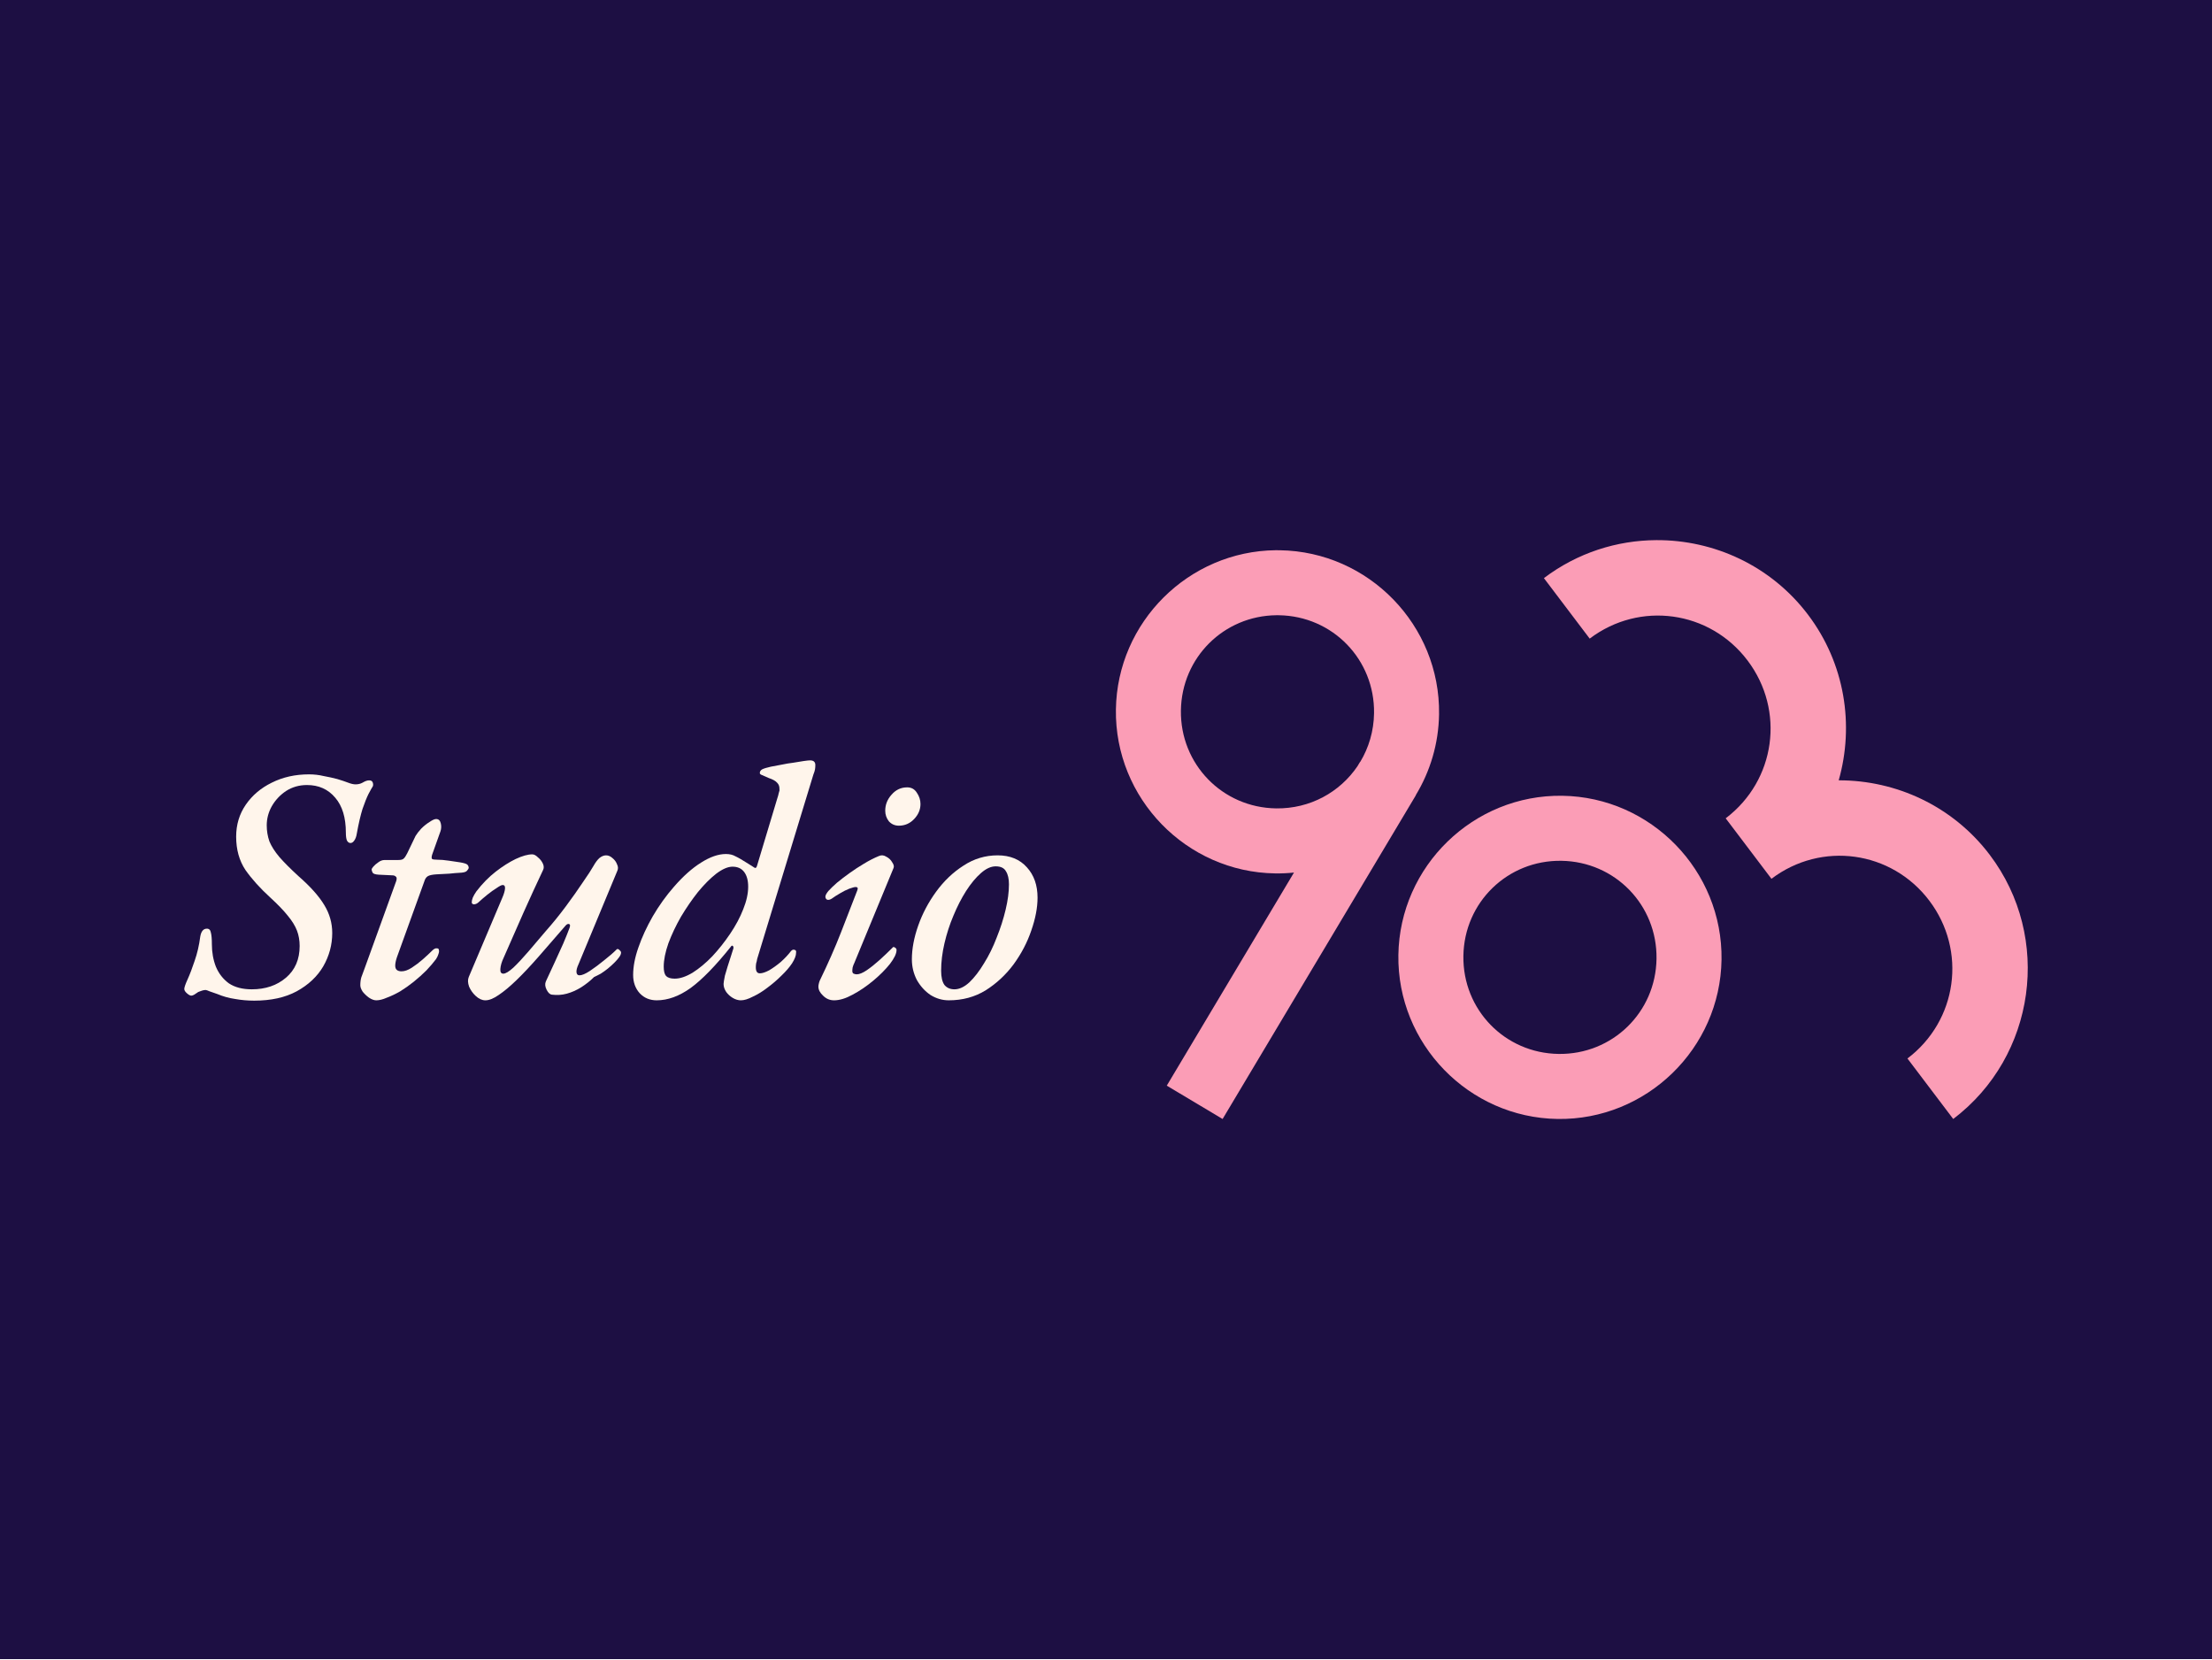
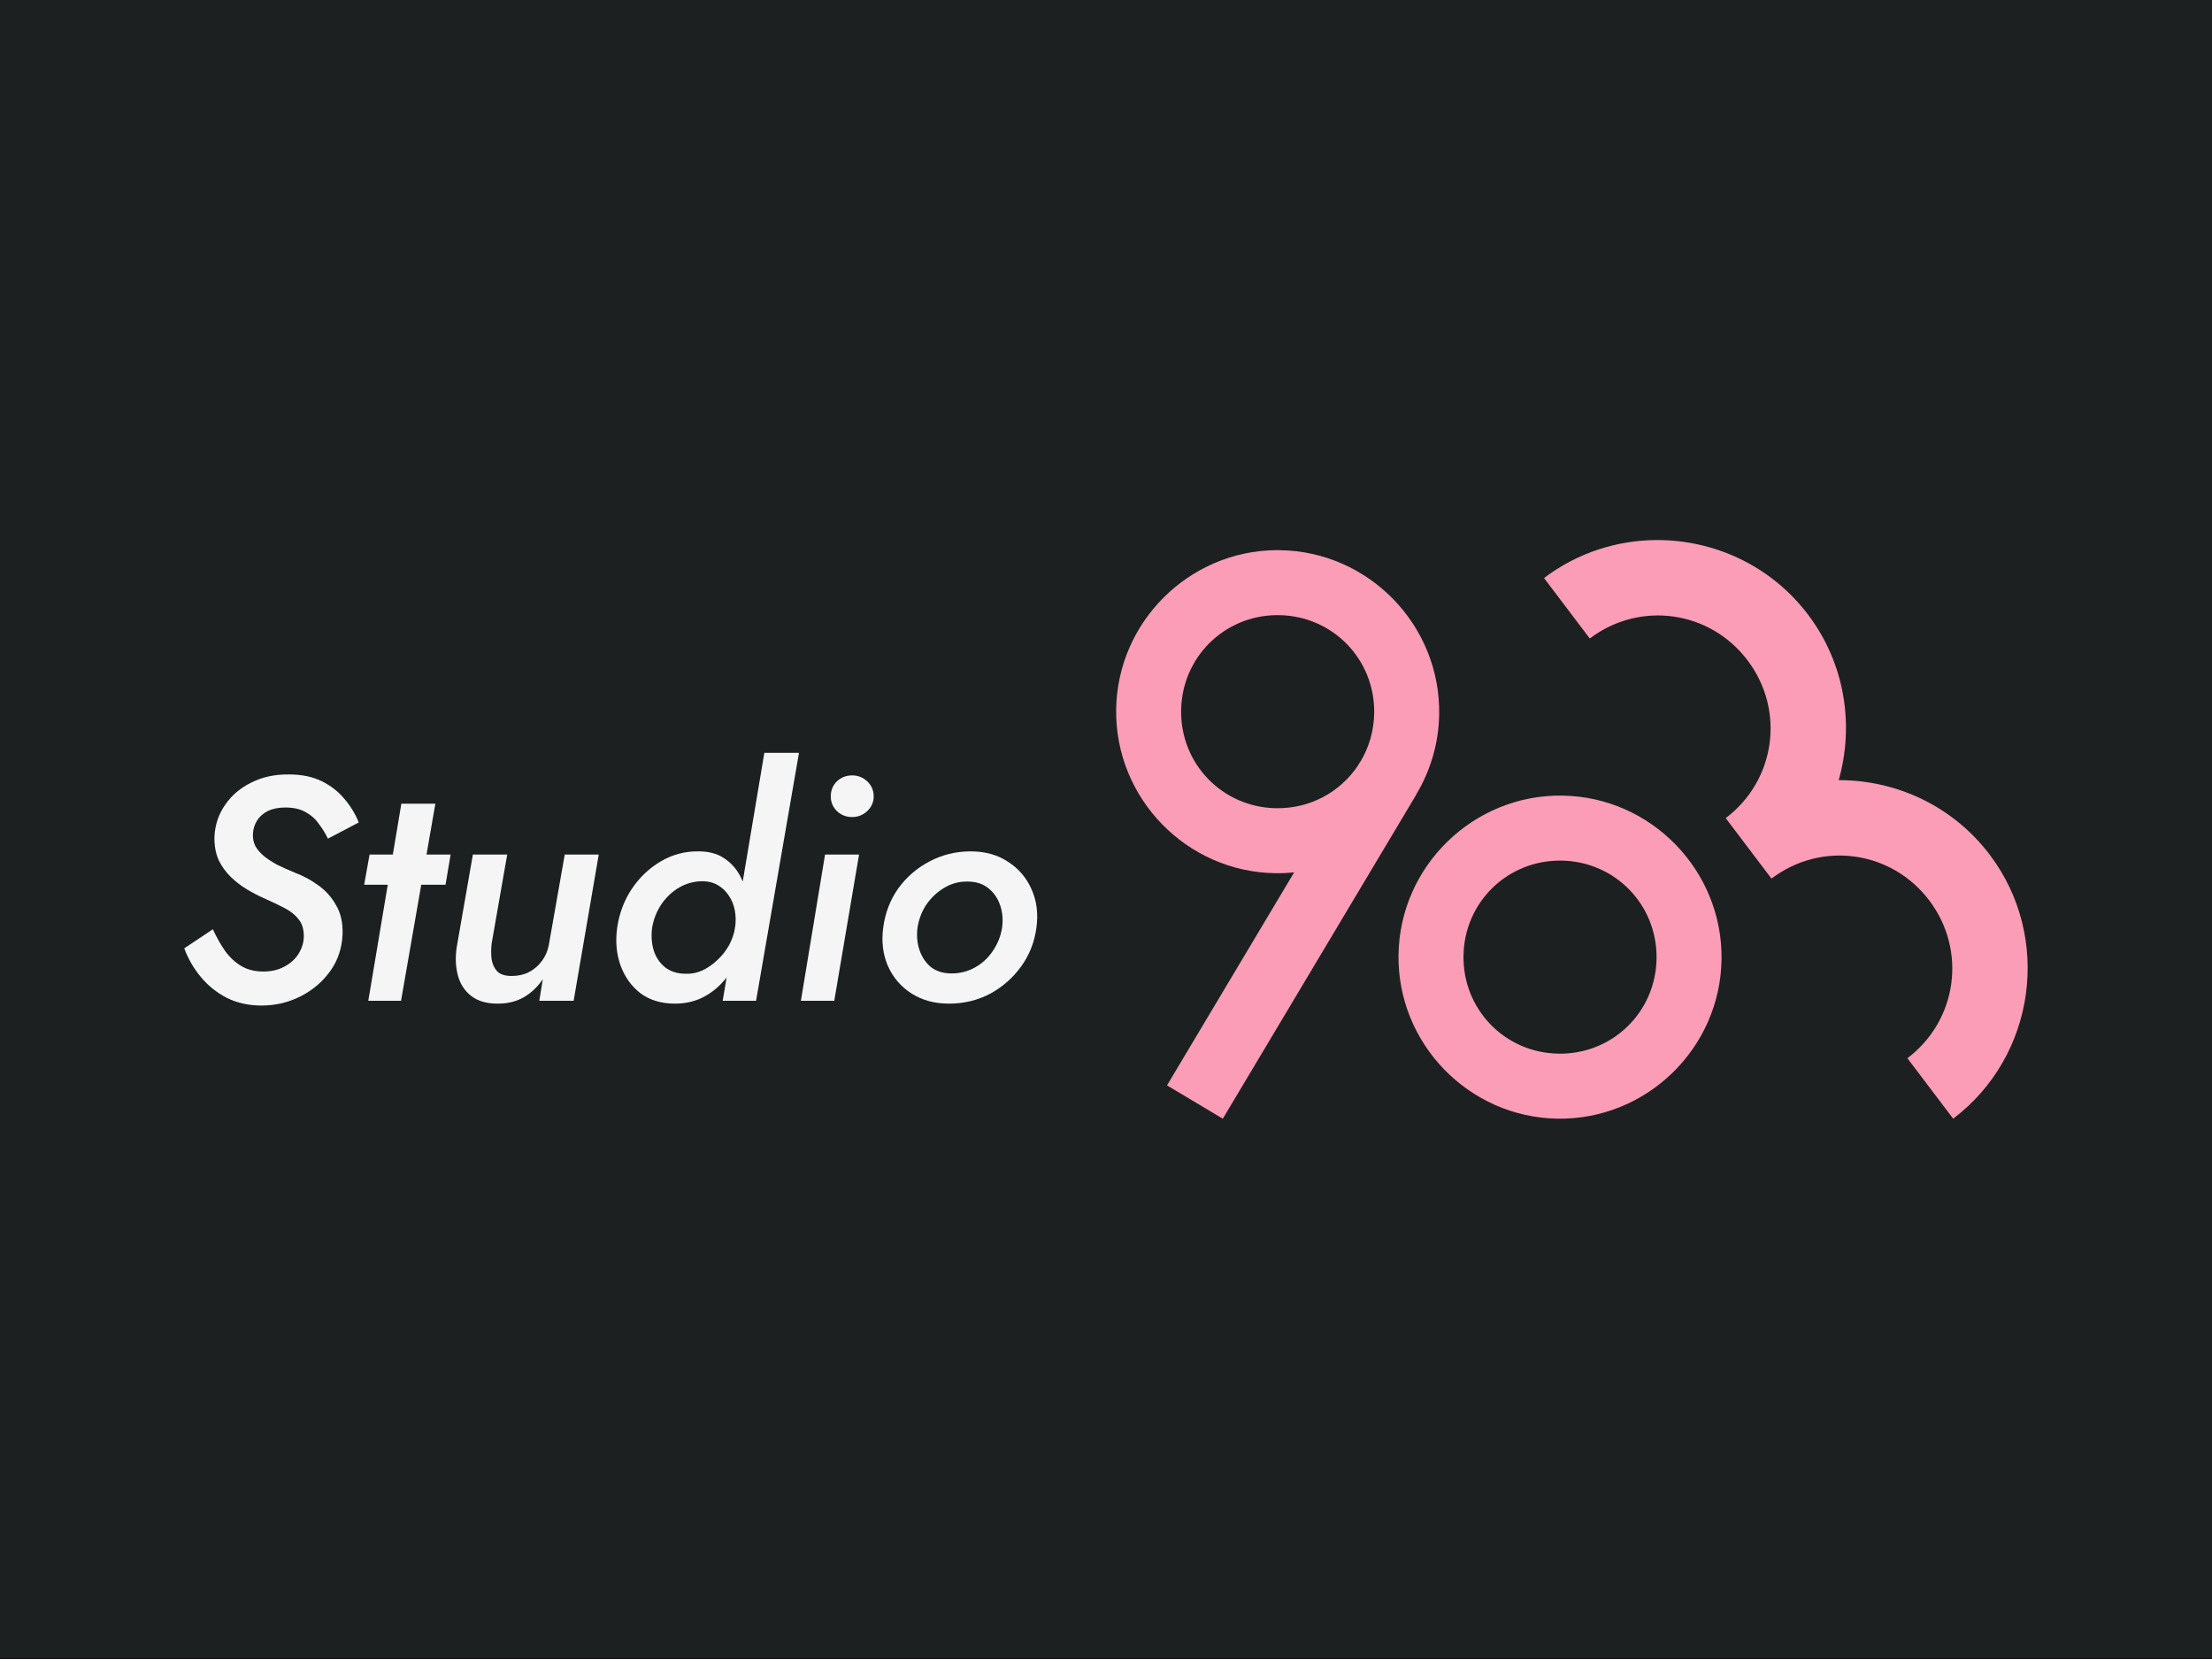
<svg xmlns="http://www.w3.org/2000/svg" width="1200" height="900" version="1.1" viewBox="0 0 1200 900">
-   <rect width="1200" height="900" fill="#1d0f43" />
-   <path d="m847.55 431.67c-48.204-0.705-88.23 38.179-88.94 86.378-0.706 48.204 38.17 88.234 86.371 88.94 48.204 0.705 88.23-38.17 88.94-86.371 0.705-48.204-38.17-88.241-86.371-88.947zm-0.516 35.278c29.14 0.427 52.045 24.012 51.617 53.152-0.427 29.14-24.012 52.038-53.152 51.61-29.14-0.427-52.045-24.003-51.617-53.145 0.426-29.14 24.012-52.045 53.152-51.617z" fill="#fb9db6" stroke-width="3.857" />
-   <path d="m898.58 293c-21.337 0.105-42.792 6.817-61.013 20.607l24.833 32.815c27.111-20.519 65.106-15.261 85.626 11.851 20.491 27.075 15.273 65.006-11.746 85.541-0.035 0.028-0.072 0.052-0.108 0.08l24.835 32.815c27.11-20.52 65.106-15.261 85.622 11.851 20.52 27.111 15.267 65.11-11.849 85.626l24.833 32.811c44.848-33.941 53.773-98.436 19.83-143.27-20.084-26.538-50.873-40.497-81.95-40.435 8.501-29.896 3.429-63.312-16.656-89.854-20.152-26.626-51.07-40.589-82.255-40.435z" fill="#fb9db6" stroke-width="3.857" />
-   <path d="m692.06 298.47c-47.189 0.516-85.993 38.927-86.687 86.375-0.706 48.204 38.171 88.234 86.371 88.94 3.457 0.051 6.869-0.11 10.23-0.454l-69.006 115.59 30.286 18.086 104.86-175.63-0.066-0.035c7.801-12.862 12.399-27.871 12.634-43.914 0.705-48.204-38.171-88.234-86.371-88.94-0.754-9e-3 -1.508-0.025-2.257-0.016zm0.374 35.269c0.452-4e-3 0.908-2e-3 1.363 5e-3 29.14 0.427 52.045 24.01 51.617 53.152-0.142 9.721-2.873 18.738-7.515 26.435l-0.075-0.04-1.418 2.372c-9.535 14.06-25.726 23.121-44.15 22.852-29.14-0.427-52.045-24.011-51.617-53.152 0.42-28.686 23.284-51.332 51.795-51.625z" fill="#fb9db6" stroke-width="3.857" />
-   <path d="m137.85 542.81c-3.487 0-6.916-0.301-10.279-0.904-3.367-0.482-6.615-1.386-9.743-2.712-1.682-0.602-3.067-1.085-4.146-1.446-1.084-0.482-1.805-0.723-2.164-0.723-0.602 0-1.265 0.12-1.986 0.361-0.721 0.241-1.381 0.482-1.983 0.723-0.721 0.482-1.443 0.964-2.164 1.446-0.602 0.362-1.142 0.543-1.624 0.543-0.602 0-1.385-0.422-2.345-1.266-0.96-0.844-1.443-1.627-1.443-2.35 0-0.844 0.602-2.591 1.805-5.243 1.2-2.651 2.465-5.966 3.788-9.943 1.443-4.098 2.465-8.497 3.067-13.197 0.478-2.893 1.682-4.339 3.607-4.339 1.204 0 1.925 0.723 2.164 2.17 0.359 1.326 0.54 3.435 0.54 6.327 0 4.339 0.721 8.376 2.164 12.113 1.566 3.736 3.911 6.749 7.035 9.039 3.248 2.169 7.394 3.254 12.447 3.254 7.456 0 13.647-2.109 18.576-6.327 4.929-4.218 7.394-9.944 7.394-17.175 0-3.013-0.478-5.785-1.443-8.316-0.96-2.531-2.584-5.182-4.868-7.954-2.287-2.893-5.531-6.268-9.739-10.124-5.412-4.941-9.863-9.883-13.35-14.824-3.367-5.062-5.049-11.088-5.049-18.079 0-6.508 1.744-12.293 5.23-17.355 3.487-5.062 8.177-9.039 14.067-11.932 6.013-3.013 12.748-4.52 20.204-4.52 2.766 0 5.412 0.301 7.934 0.904 2.646 0.482 5.111 1.024 7.398 1.627 2.403 0.723 4.386 1.386 5.952 1.989 1.562 0.603 2.885 0.904 3.965 0.904 1.446 0 2.708-0.301 3.788-0.904 0.602-0.362 1.204-0.663 1.805-0.904 0.602-0.241 1.203-0.362 1.805-0.362 1.08 0 1.744 0.422 1.983 1.266 0.239 0.723 0.239 1.386 0 1.989-0.482 0.723-1.261 2.109-2.345 4.158-0.96 1.928-2.044 4.64-3.248 8.135-1.08 3.495-2.102 7.895-3.063 13.197-0.243 1.688-0.725 3.013-1.446 3.978-0.598 0.844-1.261 1.266-1.983 1.266-0.841 0-1.504-0.482-1.983-1.446-0.363-0.964-0.544-2.35-0.544-4.158 0-8.196-1.921-14.523-5.77-18.982-3.85-4.58-8.96-6.87-15.332-6.87-4.208 0-7.996 1.085-11.363 3.254-3.248 2.169-5.832 4.941-7.757 8.316-1.801 3.254-2.704 6.689-2.704 10.305 0 3.013 0.482 5.905 1.443 8.678 1.084 2.651 2.885 5.484 5.412 8.497 2.526 2.893 5.952 6.327 10.279 10.305 6.495 5.665 11.186 10.907 14.071 15.729 2.885 4.7 4.328 9.762 4.328 15.186 0 6.388-1.624 12.414-4.868 18.079-3.248 5.544-8.058 10.064-14.43 13.559-6.253 3.375-13.952 5.062-23.089 5.062z" fill="#fff5eb" stroke-width=".282" />
-   <path d="m204.13 542.63c-1.204 0-2.526-0.482-3.969-1.446-1.323-0.964-2.465-2.049-3.425-3.254-0.845-1.326-1.265-2.47-1.265-3.435 0-1.688 0.181-3.134 0.544-4.339 0.478-1.326 1.08-2.953 1.801-4.881l17.138-47.366c0.359-1.205 0.301-1.988-0.181-2.35-0.482-0.482-1.084-0.723-1.805-0.723l-7.576-0.361c-1.801-0.12-2.885-0.482-3.244-1.085-0.363-0.723-0.544-1.326-0.544-1.808 0-0.241 0.301-0.723 0.903-1.446 0.721-0.844 1.624-1.627 2.704-2.35 1.084-0.844 2.226-1.266 3.429-1.266h7.394c1.443 0 2.407-0.241 2.885-0.723 0.602-0.482 1.265-1.446 1.986-2.893l4.509-9.401c0.721-1.205 1.744-2.531 3.067-3.977 1.443-1.446 2.947-2.652 4.509-3.616 1.562-1.085 2.766-1.627 3.607-1.627 1.323 0 2.164 0.783 2.526 2.35 0.359 1.446 0.301 2.893-0.181 4.339l-4.509 12.655c-0.363 1.205-0.363 1.989 0 2.35 0.482 0.241 1.261 0.362 2.345 0.362 2.164 0 4.39 0.181 6.673 0.542 2.284 0.361 4.328 0.663 6.133 0.904 2.164 0.362 3.487 0.783 3.969 1.266 0.478 0.482 0.721 1.085 0.721 1.808 0 0.241-0.301 0.723-0.903 1.446-0.482 0.602-1.504 0.964-3.067 1.085-2.284 0.12-4.509 0.301-6.673 0.542-2.044 0.12-4.328 0.241-6.854 0.361-2.044 0.121-3.549 0.422-4.509 0.904-0.841 0.482-1.443 1.205-1.805 2.169l-15.151 41.944c-0.602 1.808-0.903 3.314-0.903 4.52 0 1.085 0.301 1.868 0.903 2.35s1.443 0.723 2.526 0.723c1.682 0 3.545-0.663 5.589-1.989 2.044-1.326 4.031-2.832 5.956-4.52 2.044-1.808 3.726-3.375 5.049-4.7 0.96-0.964 1.805-1.386 2.526-1.266 0.721 0 1.08 0.241 1.08 0.723 0.243 0.602 0.181 1.386-0.181 2.35-0.239 0.844-0.66 1.748-1.261 2.712-1.443 1.928-3.186 3.977-5.23 6.146-2.044 2.049-4.328 4.098-6.854 6.147-2.403 1.929-4.872 3.676-7.394 5.243-2.526 1.446-4.929 2.591-7.217 3.435-2.164 0.964-4.089 1.446-5.77 1.446z" fill="#fff5eb" stroke-width=".282" />
-   <path d="m263.32 542.63c-1.805 0-3.549-0.783-5.23-2.35-1.566-1.446-2.766-3.134-3.61-5.062-0.721-2.049-0.779-3.797-0.177-5.243l18.218-43.027c0.841-1.928 1.319-3.555 1.443-4.881 0.12-1.326-0.301-1.988-1.265-1.988-0.602 0-1.682 0.542-3.244 1.627-1.566 0.964-3.248 2.169-5.053 3.616-1.801 1.446-3.487 2.893-5.049 4.339-0.721 0.602-1.504 0.904-2.345 0.904-0.721-0.12-1.084-0.482-1.084-1.085 0-0.723 0.181-1.567 0.544-2.531 0.478-1.085 1.142-2.229 1.983-3.435 3.248-4.218 6.735-7.774 10.461-10.666 3.73-2.893 7.336-5.182 10.823-6.87 3.607-1.687 6.615-2.531 9.018-2.531 0.964 0 1.986 0.542 3.067 1.627 1.204 0.964 2.106 2.109 2.708 3.435 0.598 1.326 0.598 2.531 0 3.616-3.367 7.111-6.854 14.704-10.465 22.779-3.487 7.955-7.094 16.15-10.819 24.587-1.084 2.29-1.686 4.339-1.805 6.147-0.12 1.687 0.42 2.531 1.624 2.531s3.005-1.085 5.412-3.254c2.403-2.29 5.111-5.182 8.116-8.678 3.005-3.495 6.133-7.171 9.381-11.028 3.846-4.339 7.514-8.858 11.001-13.559 3.487-4.7 6.553-9.039 9.2-13.017 2.766-3.977 4.69-6.93 5.77-8.858 1.084-1.929 2.168-3.375 3.248-4.339 1.204-0.964 2.407-1.446 3.607-1.446 1.204 0 2.345 0.482 3.429 1.446 1.204 0.964 2.044 2.109 2.523 3.435 0.602 1.205 0.663 2.35 0.181 3.435l-21.103 50.801c-0.841 1.808-1.203 3.254-1.084 4.339 0.123 1.085 0.663 1.627 1.624 1.627 1.323 0 3.186-0.783 5.593-2.35 2.526-1.688 5.111-3.616 7.757-5.785 2.766-2.169 4.991-4.097 6.673-5.785 0.239-0.241 0.42-0.361 0.54-0.361 0.482 0 0.903 0.241 1.265 0.723 0.478 0.361 0.721 0.783 0.721 1.265 0 0.723-0.363 1.567-1.084 2.531-0.602 0.844-1.443 1.808-2.526 2.893-1.08 1.085-2.283 2.17-3.607 3.254-1.203 0.964-2.465 1.868-3.788 2.712-1.323 0.723-2.526 1.326-3.607 1.808-2.044 2.049-4.39 3.917-7.035 5.604-2.526 1.567-5.111 2.712-7.757 3.435-2.642 0.723-5.35 0.904-8.116 0.542-1.08-0.12-2.044-1.024-2.885-2.712-0.841-1.688-0.96-3.194-0.363-4.52 1.443-3.134 3.009-6.508 4.69-10.124 1.686-3.616 3.248-7.051 4.69-10.305 1.443-3.375 2.584-6.207 3.425-8.497 0.482-1.326 0.363-2.049-0.359-2.17-0.602-0.12-1.204 0.181-1.805 0.904-5.288 6.147-10.16 11.751-14.607 16.813-4.332 4.941-8.297 9.16-11.907 12.655-3.607 3.495-6.854 6.207-9.739 8.135-2.766 1.929-5.169 2.893-7.213 2.893z" fill="#fff5eb" stroke-width=".282" />
-   <path d="m356.28 542.63c-3.726 0-6.792-1.266-9.2-3.796-2.403-2.652-3.607-5.966-3.607-9.944 0-4.58 0.964-9.582 2.885-15.005 1.925-5.544 4.509-11.148 7.757-16.813 3.367-5.785 7.217-11.148 11.545-16.09 4.929-5.665 9.801-10.004 14.611-13.017 4.929-3.134 9.439-4.7 13.527-4.7 2.044 0 3.788 0.422 5.23 1.266 1.562 0.723 3.85 2.049 6.854 3.977 1.925 1.205 3.067 1.928 3.425 2.169 0.363 0.121 0.482 0.181 0.363 0.181 0.482 0 0.841-0.482 1.084-1.446l10.819-35.975c0.482-1.446 0.783-2.531 0.903-3.254 0.239-0.723 0.363-1.145 0.363-1.266 0.12-0.241 0.12-0.422 0-0.542v-0.723c0-1.205-0.424-2.23-1.265-3.073-0.841-0.964-2.345-1.808-4.509-2.531-2.283-0.964-3.668-1.567-4.146-1.808-0.482-0.241-0.721-0.542-0.721-0.904 0-0.844 0.42-1.507 1.261-1.989 0.96-0.482 2.526-0.964 4.69-1.446 1.682-0.362 3.607-0.723 5.77-1.085 2.283-0.482 4.451-0.844 6.495-1.085 2.164-0.362 4.027-0.663 5.589-0.904 1.686-0.241 2.828-0.362 3.429-0.362 1.921 0 2.885 0.844 2.885 2.531 0 0.844-0.062 1.627-0.181 2.35-0.12 0.723-0.42 1.687-0.903 2.893l-30.48 99.975c-0.123 0.844-0.301 1.627-0.544 2.35-0.12 0.723-0.181 1.446-0.181 2.169 0 2.17 0.725 3.254 2.168 3.254 1.323 0 3.005-0.542 5.049-1.627 2.044-1.205 4.146-2.712 6.314-4.519 2.164-1.928 4.027-3.917 5.589-5.966 0.363-0.361 0.602-0.542 0.721-0.542 0.12-0.121 0.301-0.181 0.544-0.181 1.2 0 1.682 0.602 1.443 1.808 0 1.446-0.721 3.314-2.164 5.604-1.446 2.169-3.367 4.399-5.774 6.689-2.284 2.29-4.81 4.459-7.576 6.508-2.646 2.049-5.292 3.676-7.934 4.881-2.526 1.326-4.69 1.988-6.495 1.988-1.443 0-2.885-0.422-4.328-1.266-1.443-0.844-2.646-1.928-3.607-3.254-0.964-1.446-1.443-2.893-1.443-4.339 0-0.602 0.239-2.109 0.721-4.519 0.359-1.326 0.841-2.953 1.443-4.881 0.602-1.929 1.2-3.797 1.801-5.604 0.602-1.808 1.022-3.134 1.265-3.977 0.239-0.844 0.239-0.783 0 0.181 0.239-0.844 0.177-1.446-0.181-1.808-0.363-0.361-0.721-0.241-1.084 0.362-8.297 10.365-15.572 17.838-21.824 22.417-6.253 4.46-12.385 6.689-18.399 6.689zm9.739-11.751c2.889 0 6.133-1.085 9.743-3.254 3.607-2.29 7.155-5.243 10.642-8.858 3.487-3.736 6.731-7.834 9.739-12.293 3.005-4.46 5.35-8.859 7.032-13.197 1.805-4.46 2.708-8.557 2.708-12.294 0-3.375-0.721-6.026-2.164-7.955-1.443-1.928-3.549-2.893-6.314-2.893-2.526 0-5.47 1.266-8.837 3.797-3.248 2.531-6.553 5.845-9.921 9.943-3.248 4.098-6.314 8.557-9.2 13.378-2.766 4.821-5.049 9.642-6.854 14.463-1.682 4.821-2.526 9.039-2.526 12.655 0 2.41 0.42 4.098 1.265 5.062 0.96 0.964 2.523 1.446 4.686 1.446z" fill="#fff5eb" stroke-width=".282" />
-   <path d="m452.46 542.63c-2.284 0-4.27-0.844-5.952-2.531-1.686-1.567-2.526-3.194-2.526-4.881 0-0.482 0.062-0.964 0.181-1.446 0.12-0.602 0.301-1.205 0.54-1.808 4.451-9.16 8.297-17.898 11.545-26.214 3.248-8.437 6.195-16.03 8.837-22.779 0.482-1.205 0.181-1.808-0.899-1.808-0.602 0-1.744 0.301-3.429 0.904-1.562 0.603-3.248 1.446-5.049 2.531-1.686 0.964-3.186 1.929-4.509 2.893-0.964 0.603-1.805 0.783-2.526 0.542-0.602-0.361-0.903-0.904-0.903-1.627s0.544-1.748 1.624-3.073c1.204-1.326 2.766-2.832 4.69-4.519 2.044-1.688 4.328-3.435 6.854-5.243 2.526-1.808 5.111-3.495 7.757-5.062 2.766-1.688 5.47-3.073 8.116-4.158 1.323-0.602 2.646-0.482 3.969 0.361 1.443 0.723 2.523 1.748 3.244 3.073 0.845 1.205 1.084 2.23 0.721 3.073l-21.28 51.525c-0.363 0.723-0.663 1.507-0.903 2.35-0.12 0.723-0.181 1.386-0.181 1.989 0 0.723 0.239 1.205 0.721 1.446 0.602 0.241 1.142 0.362 1.624 0.362 1.443 0 3.248-0.723 5.412-2.17 2.284-1.567 4.629-3.435 7.032-5.604 2.526-2.29 4.81-4.459 6.854-6.508 0.243-0.362 0.482-0.542 0.721-0.542 0.363 0 0.725 0.181 1.084 0.542 0.363 0.241 0.54 0.602 0.54 1.085 0 1.928-1.2 4.459-3.607 7.593-2.403 3.013-5.412 6.026-9.018 9.039-3.607 3.013-7.336 5.545-11.182 7.593-3.73 2.049-7.097 3.073-10.102 3.073zm35.175-94.733c-2.164 0-3.969-0.783-5.412-2.35-1.323-1.687-1.986-3.616-1.986-5.785 0-3.254 1.146-6.147 3.429-8.678 2.284-2.651 5.111-3.977 8.478-3.977 2.284 0 4.027 0.964 5.23 2.893 1.323 1.929 1.983 3.978 1.983 6.147 0 3.013-1.142 5.725-3.425 8.135-2.287 2.411-5.053 3.616-8.297 3.616z" fill="#fff5eb" stroke-width=".282" />
-   <path d="m514.71 542.63c-3.491 0-6.796-0.964-9.921-2.893-3.009-2.049-5.473-4.761-7.398-8.135-1.801-3.495-2.704-7.231-2.704-11.209 0-5.664 1.142-11.751 3.425-18.259 2.287-6.508 5.531-12.655 9.743-18.44 4.208-5.785 9.138-10.486 14.789-14.102 5.651-3.736 11.845-5.604 18.58-5.604 6.731 0 12.023 2.17 15.872 6.509 3.846 4.218 5.77 9.702 5.77 16.452 0 5.423-1.142 11.389-3.425 17.898-2.168 6.388-5.354 12.474-9.562 18.26-4.208 5.665-9.257 10.365-15.151 14.101-5.89 3.616-12.567 5.423-20.019 5.423zm3.063-5.966c2.646 0 5.354-1.266 8.119-3.796 2.766-2.652 5.412-6.087 7.934-10.305 2.646-4.219 4.929-8.858 6.854-13.921 2.044-5.062 3.668-10.124 4.872-15.186 1.203-5.062 1.801-9.642 1.801-13.74 0-3.013-0.54-5.363-1.62-7.051-0.964-1.808-2.827-2.712-5.593-2.712-2.526 0-5.173 1.205-7.938 3.615-2.766 2.411-5.47 5.665-8.116 9.763-2.526 3.978-4.81 8.437-6.854 13.378-2.044 4.821-3.668 9.823-4.868 15.005-1.204 5.182-1.805 10.124-1.805 14.824 0 3.495 0.602 6.087 1.805 7.774 1.323 1.567 3.124 2.35 5.408 2.35z" fill="#fff5eb" stroke-width=".282" />
+   <rect width="1200" height="900" fill="#1c2021" />
+   <path d="m115.48 504.08-15.519 10.346q3.104 8.449 8.966 15.519 5.862 7.07 14.139 11.381 8.449 4.138 18.795 4.138 11.381 0 21.209-5 9.828-5 16.036-13.622 6.208-8.622 6.725-19.83 0.345-9.484-3.449-15.864-3.621-6.552-9.656-10.863-5.862-4.311-12.76-6.897-5-2.069-9.311-4.138-4.138-2.242-7.242-4.656-3.104-2.587-4.828-5.518-1.552-3.104-1.379-6.552 0.172-4.138 2.242-7.414 2.069-3.276 5.862-5.173 3.966-1.897 9.484-1.897 6.552 0 10.863 2.414 4.483 2.414 7.242 6.38 2.931 3.793 5 8.104l16.726-8.794q-2.759-6.897-7.76-12.76-5-6.035-12.415-9.656-7.415-3.621-17.588-3.621-11.381-0.172-20.347 4.311-8.966 4.311-14.312 12.07-5.346 7.587-5.862 17.243-0.172 7.242 2.242 12.76 2.587 5.346 6.725 9.311 4.138 3.966 8.794 6.725 4.656 2.759 8.966 4.656 6.208 2.759 11.208 5.346 5 2.587 7.76 6.208 2.931 3.621 2.759 9.656-0.172 4.828-2.931 9.139-2.759 4.311-7.76 6.897-4.828 2.587-11.208 2.587-6.897 0-11.898-2.931-5-2.931-8.794-8.104-3.621-5.173-6.725-11.898z" fill="#f5f5f5" />
+   <path d="m200.49 463.56-2.931 16.381h44.142l2.759-16.381zm17.243-27.589-17.933 106.91h17.761l18.623-106.91z" fill="#f5f5f5" />
+   <path d="m266.71 511.84 8.449-48.28h-18.623l-8.794 50.352q-1.207 8.277 0.69 15.347 1.897 6.897 7.242 11.036 5.345 4.138 14.312 4.138 8.104 0 14.139-3.449 6.208-3.621 10.346-9.829l-1.897 11.725h18.623l13.622-79.318h-18.45l-8.622 48.972q-0.862 4.828-3.793 8.794-2.759 3.793-7.07 6.035-4.138 2.069-9.311 2.069t-7.76-2.414q-2.414-2.587-3.104-6.552-0.517-4.138 0-8.622z" fill="#f5f5f5" />
+   <path d="m414.65 408.38-22.589 134.5h18.105l23.278-134.5zm-79.834 94.837q-1.552 11.208 1.897 20.692 3.449 9.311 10.863 15.002 7.587 5.518 18.623 5.518 7.932 0 14.484-3.104 6.725-3.276 11.725-8.966 5.173-5.69 8.449-13.105 3.449-7.587 4.483-16.036 1.035-8.104 0-15.347-0.862-7.414-4.138-13.277-3.276-5.863-8.794-9.311-5.346-3.449-13.45-3.449-10.863-0.172-20.347 5.346-9.484 5.518-15.864 15.002-6.208 9.311-7.932 21.037zm18.967 0q1.207-7.07 5.173-12.933 4.138-5.862 10.001-9.139 6.035-3.276 12.76-3.104 4.656 0.172 7.932 2.242 3.449 2.069 5.69 5.518 2.414 3.449 3.276 7.932t0.172 9.484q-0.862 5.173-3.449 9.829-2.587 4.483-6.38 7.932-3.621 3.449-8.104 5.518-4.311 1.897-8.794 1.724-6.725 0-11.208-3.449-4.311-3.449-6.208-9.139-1.724-5.862-0.862-12.415z" fill="#f5f5f5" />
+   <path d="m450.69 432q0 4.656 3.276 7.932 3.449 3.276 8.277 3.276t8.277-3.276q3.449-3.276 3.449-7.932 0-4.828-3.449-8.104-3.449-3.276-8.277-3.276t-8.277 3.276q-3.276 3.276-3.276 8.104zm-3.104 31.555-13.105 79.318h18.105l13.45-79.318z" fill="#f5f5f5" />
+   <path d="m479.14 503.22q-1.552 11.381 2.587 20.864 4.138 9.311 12.76 14.829t20.347 5.518q12.07 0 22.244-5.346 10.174-5.518 16.899-14.829 6.725-9.311 8.277-21.037 1.552-11.381-2.587-20.692-4.138-9.484-12.76-15.002-8.449-5.69-20.347-5.69-12.07 0-22.416 5.518-10.173 5.346-16.899 14.657-6.552 9.311-8.104 21.209zm18.623 0q1.035-6.897 4.828-12.588 3.966-5.69 9.829-9.139t12.588-3.276q6.725 0 11.208 3.621 4.483 3.621 6.38 9.311 1.897 5.518 1.035 12.07-1.035 6.725-5 12.588-3.793 5.69-9.656 8.966-5.862 3.276-12.76 3.276-6.725 0-11.208-3.449-4.311-3.621-6.208-9.311-1.897-5.69-1.035-12.07z" fill="#f5f5f5" />
+   <path d="m847.59 431.58c-48.184-0.705-88.195 38.164-88.903 86.344-0.706 48.184 38.155 88.199 86.336 88.903 48.184 0.705 88.195-38.155 88.903-86.336 0.705-48.184-38.155-88.207-86.336-88.911zm-0.516 35.264c29.129 0.426 52.023 24.003 51.595 53.131-0.426 29.129-24.003 52.019-53.131 51.591-29.129-0.426-52.023-23.994-51.595-53.123 0.426-29.129 24.003-52.023 53.131-51.595z" fill="#fb9db6" />
+   <path d="m898.61 292.96c-21.329 0.105-42.774 6.815-60.988 20.599l24.823 32.803c27.101-20.511 65.079-15.255 85.592 11.846 20.483 27.064 15.267 64.979-11.741 85.508-0.036 0.028-0.072 0.052-0.108 0.08l24.826 32.802c27.1-20.512 65.079-15.255 85.588 11.846 20.512 27.101 15.261 65.083-11.845 85.592l24.823 32.799c44.83-33.928 53.751-98.396 19.822-143.22-20.077-26.528-50.852-40.483-81.917-40.419 8.498-29.884 3.428-63.287-16.65-89.819-20.144-26.615-51.051-40.575-82.221-40.419z" fill="#fb9db6" />
+   <path d="m692.16 298.43c-47.173 0.515-85.96 38.912-86.652 86.34-0.705 48.184 38.156 88.199 86.336 88.903 3.456 0.051 6.866-0.109 10.226-0.454l-68.978 115.55 30.275 18.079 104.82-175.56-0.066-0.036c7.798-12.857 12.394-27.86 12.629-43.898 0.705-48.184-38.156-88.199-86.336-88.903-0.753-9e-3 -1.508-0.025-2.256-0.016zm0.373 35.255c0.452-4e-3 0.908-2e-3 1.363 5e-3 29.129 0.426 52.023 24.001 51.595 53.131-0.142 9.717-2.872 18.731-7.512 26.425l-0.075-0.04-1.417 2.371c-9.531 14.054-25.716 23.112-44.134 22.843-29.129-0.426-52.023-24.001-51.595-53.131 0.42-28.675 23.274-51.311 51.775-51.603z" fill="#fb9db6" />
</svg>
